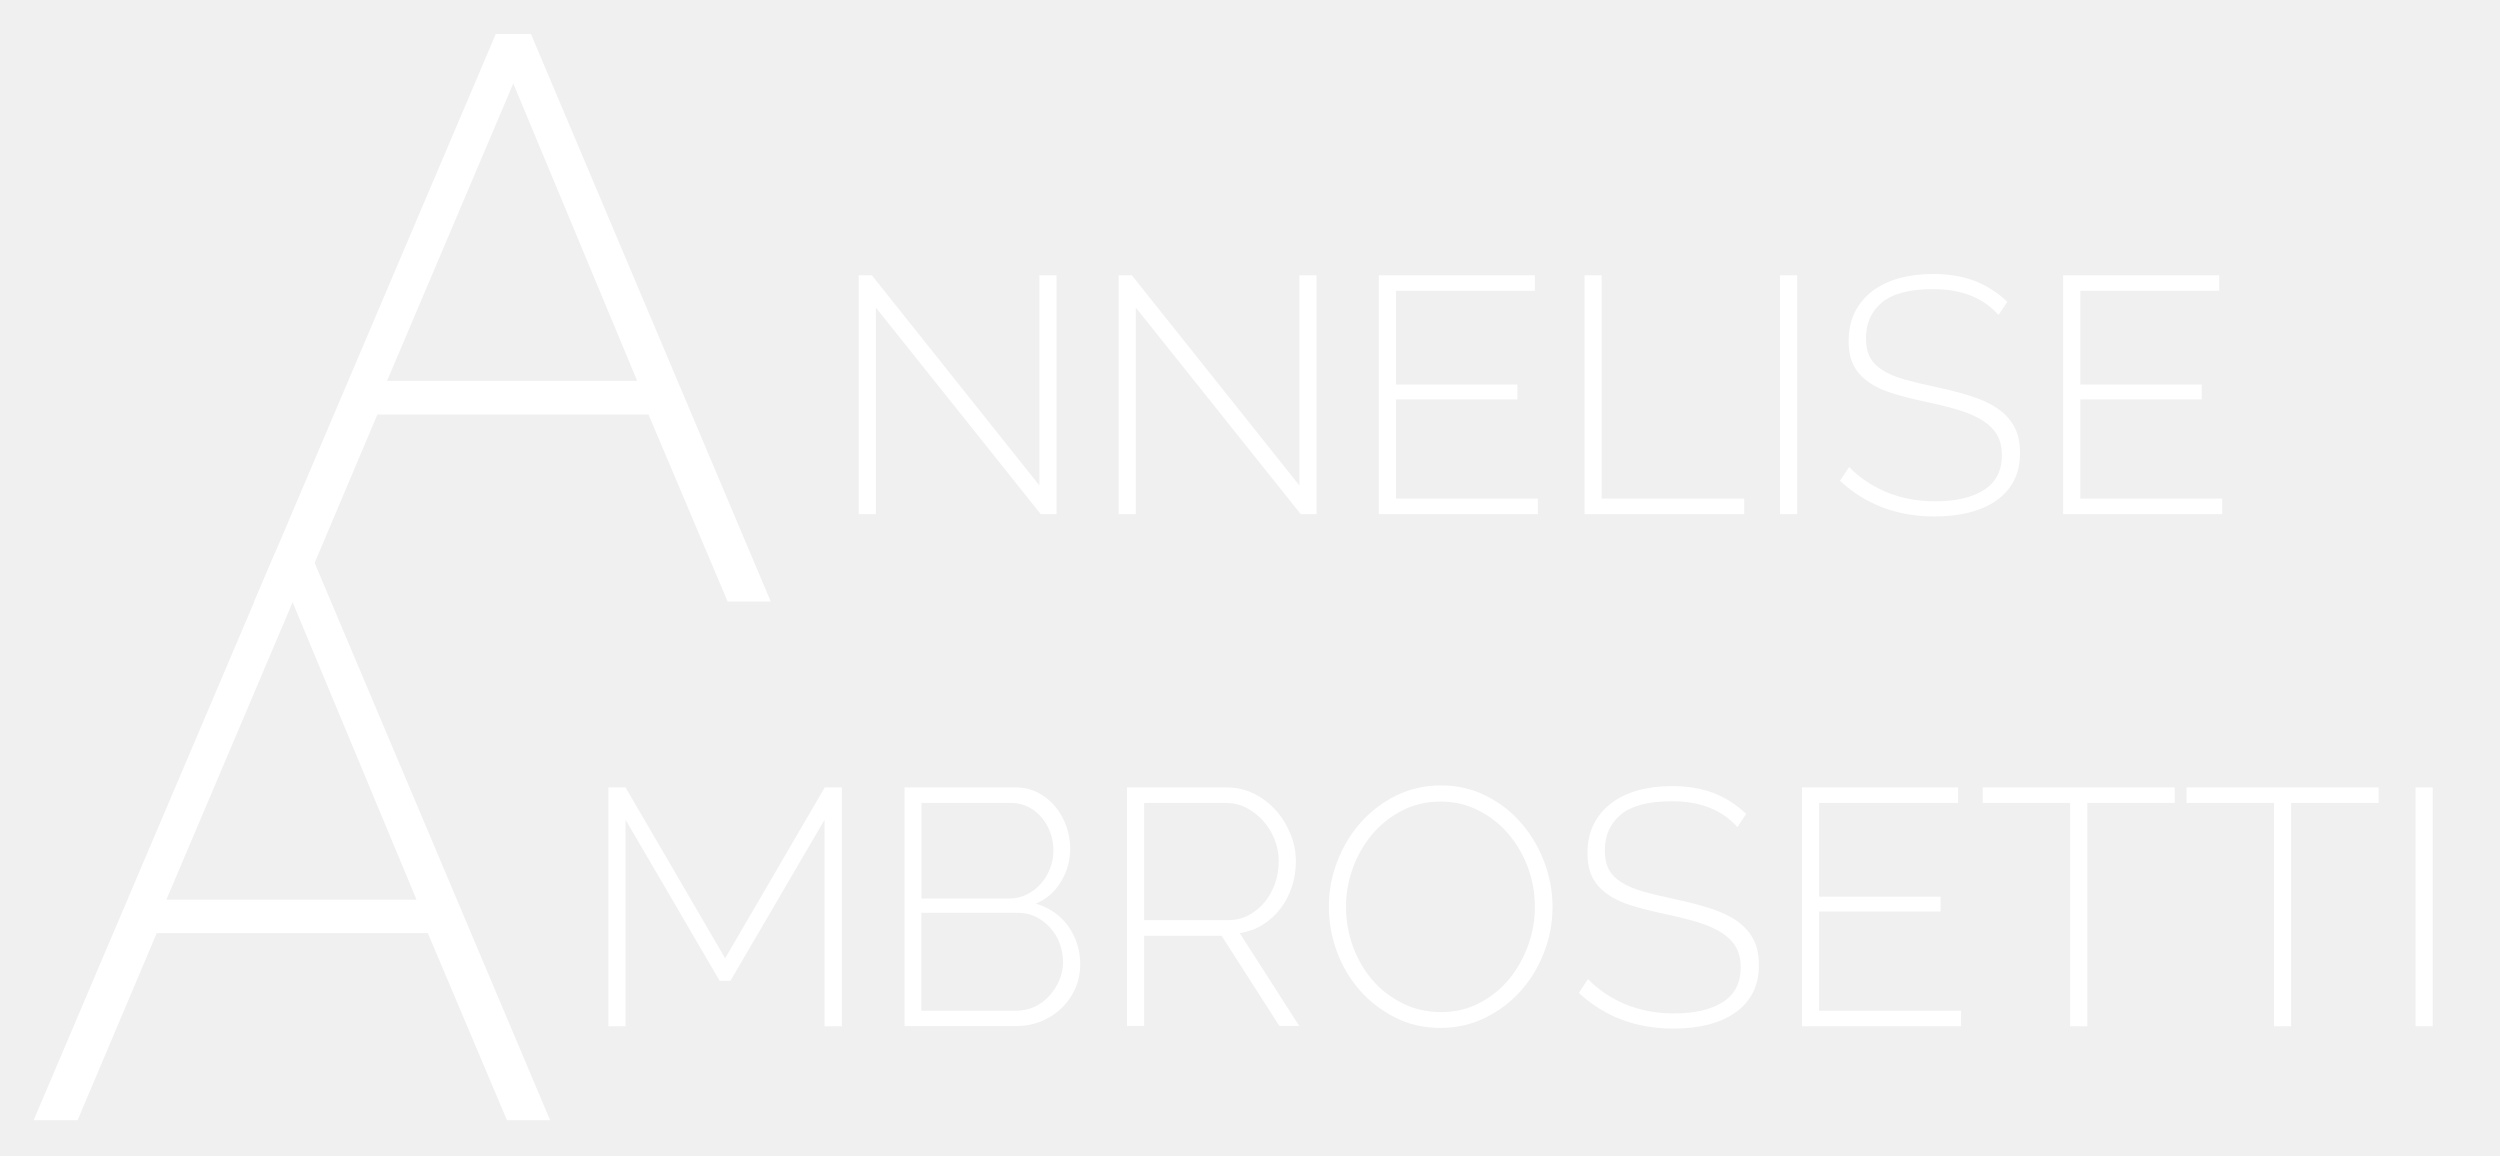
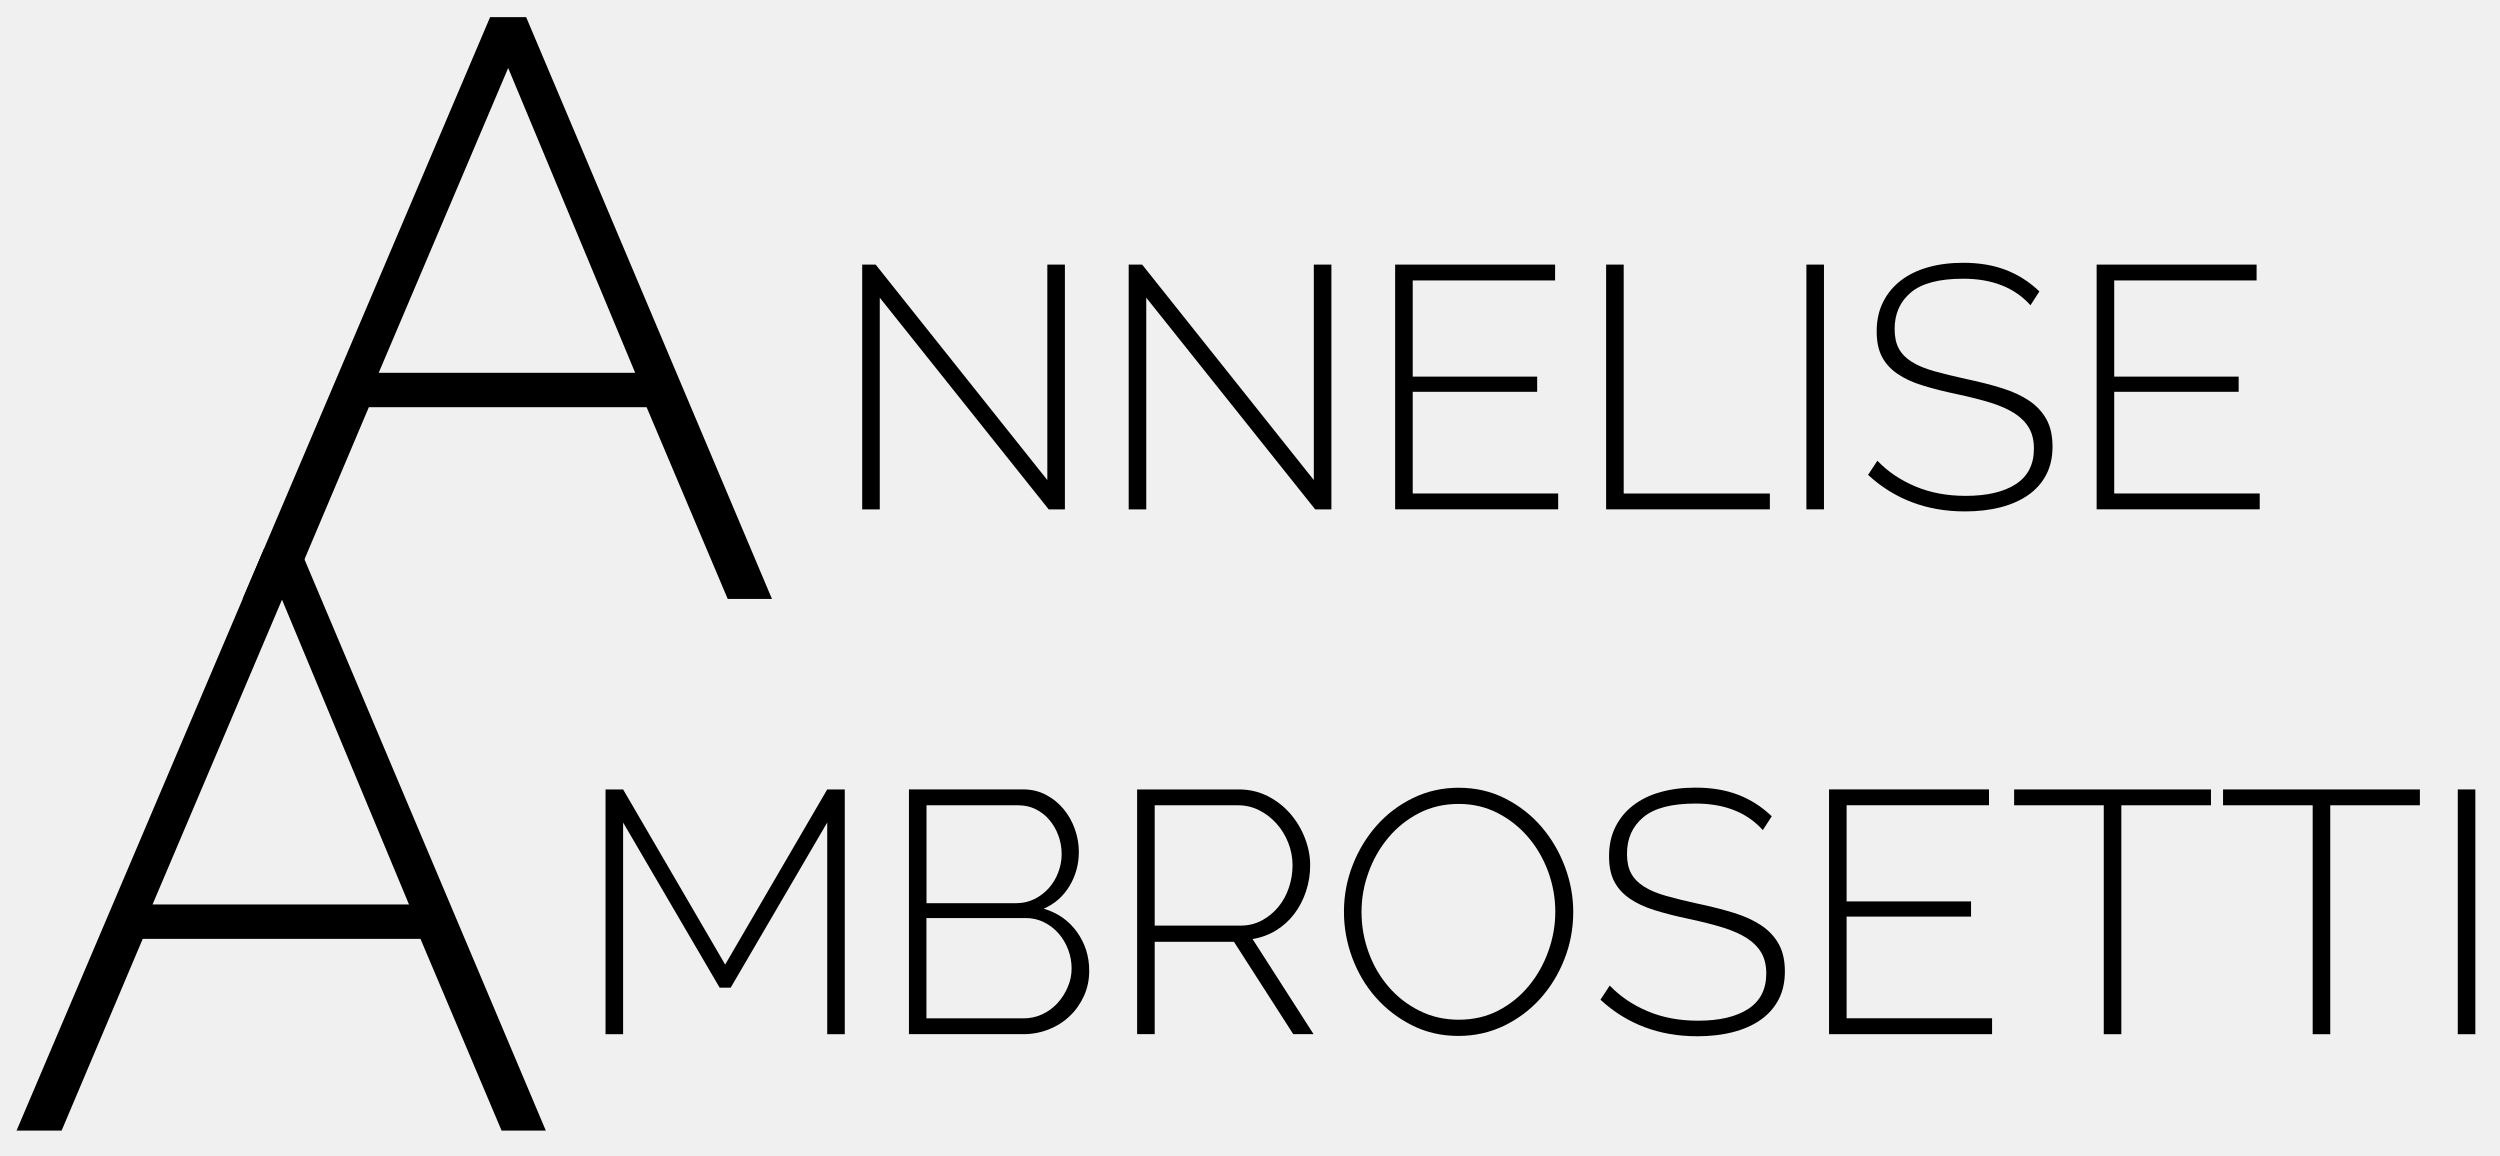
- <svg xmlns="http://www.w3.org/2000/svg" version="1.1" id="Layer_1" x="0px" y="0px" viewBox="0 0 150.11 69.4" style="enable-background:new 0 0 150.11 69.4;" xml:space="preserve">
-   <style type="text/css">
- 	.st0{fill:#FFFFFF;}
- </style>
+ <svg xmlns="http://www.w3.org/2000/svg" version="1.1" id="Layer_1" x="0px" y="0px" viewBox="0 0 607.52 280.88" style="enable-background:new 0 0 607.52 280.88;" xml:space="preserve">
  <g>
    <g>
-       <path d="M54.54,206.52h-4.49l10.22-29.02h3.57l10.22,29.02h-4.51l-2.16-6.49H56.71L54.54,206.52z M66.14,196.13l-4.07-12.69H62    l-4.07,12.69H66.14z" />
+       <path d="M54.54,418h-4.49l10.22-29.02h3.57L74.04,418h-4.51l-2.16-6.49H56.71L54.54,418z M66.14,407.61l-4.07-12.69H62    l-4.07,12.69H66.14z" />
    </g>
    <g>
-       <path d="M45.28,232.48h-4.49l10.22-29.02h3.57l10.22,29.02h-4.51l-2.16-6.49H47.46L45.28,232.48z M56.89,222.09l-4.07-12.69h-0.08    l-4.07,12.69H56.89z" />
+       <path d="M45.28,443.96h-4.49l10.22-29.02h3.57l10.22,29.02h-4.51l-2.16-6.49H47.46L45.28,443.96z M56.89,433.57l-4.07-12.69h-0.08    l-4.07,12.69H56.89z" />
    </g>
  </g>
  <g>
    <g>
-       <path class="st0" d="M29.77,2.04h2.11l14.4,34.08h-2.59l-4.75-11.23H22.66l-4.75,11.23h-2.64L29.77,2.04z M38.26,22.87L30.82,5.01    l-7.58,17.86H38.26z" />
+       <path d="M119.1,4.17h8.76l59.73,141.37h-10.75l-19.71-46.59h-67.5l-19.71,46.59H58.97L119.1,4.17z M154.35,90.59l-30.86-74.07    L92.03,90.59H154.35z" />
    </g>
    <g>
-       <path class="st0" d="M16.52,33.18h2.11l14.4,34.08h-2.59l-4.75-11.23H9.41L4.66,67.26H2.02L16.52,33.18z M25.01,54.02l-7.44-17.86    L9.99,54.02H25.01z" />
+       <path d="M64.15,133.38h8.76l59.73,141.37h-10.75l-19.71-46.59h-67.5l-19.71,46.59H4.02L64.15,133.38z M99.39,219.79l-30.86-74.07    l-31.46,74.07H99.39z" />
    </g>
    <g>
-       <path class="st0" d="M52.59,18.47v12.4h-1.03V16.53h0.79l10.06,12.62V16.53h1.03v14.34h-0.95L52.59,18.47z" />
-       <path class="st0" d="M68.2,18.47v12.4h-1.03V16.53h0.79l10.06,12.62V16.53h1.03v14.34H78.1L68.2,18.47z" />
-       <path class="st0" d="M92.34,29.94v0.93h-9.55V16.53h9.37v0.93h-8.34v5.63h7.29v0.89h-7.29v5.96H92.34z" />
-       <path class="st0" d="M95.14,30.87V16.53h1.03v13.41h8.56v0.93H95.14z" />
-       <path class="st0" d="M106.88,30.87V16.53h1.03v14.34H106.88z" />
-       <path class="st0" d="M120,18.91c-0.93-1.04-2.24-1.55-3.94-1.55c-1.4,0-2.42,0.27-3.06,0.8c-0.64,0.53-0.96,1.25-0.96,2.15    c0,0.46,0.08,0.84,0.24,1.14c0.16,0.3,0.41,0.56,0.76,0.78c0.34,0.22,0.78,0.4,1.3,0.55c0.53,0.15,1.16,0.3,1.9,0.46    c0.77,0.16,1.46,0.34,2.09,0.54c0.63,0.2,1.16,0.44,1.6,0.74c0.44,0.3,0.77,0.66,1.01,1.09c0.24,0.43,0.35,0.96,0.35,1.6    c0,0.63-0.12,1.18-0.37,1.66c-0.25,0.47-0.6,0.87-1.05,1.18c-0.45,0.32-0.99,0.56-1.62,0.72c-0.63,0.16-1.32,0.24-2.09,0.24    c-2.24,0-4.13-0.71-5.68-2.14l0.55-0.83c0.61,0.63,1.35,1.13,2.22,1.5c0.88,0.37,1.86,0.56,2.95,0.56c1.25,0,2.23-0.23,2.94-0.69    c0.71-0.46,1.06-1.15,1.06-2.08c0-0.47-0.09-0.87-0.28-1.2c-0.19-0.33-0.47-0.62-0.84-0.86c-0.37-0.24-0.84-0.45-1.4-0.63    c-0.57-0.17-1.23-0.34-1.98-0.5c-0.77-0.16-1.44-0.33-2.03-0.51c-0.59-0.18-1.08-0.41-1.47-0.69c-0.4-0.28-0.7-0.61-0.9-1    c-0.2-0.39-0.3-0.88-0.3-1.47c0-0.65,0.12-1.22,0.37-1.72c0.25-0.5,0.6-0.92,1.04-1.26c0.44-0.34,0.98-0.6,1.6-0.78    c0.62-0.17,1.31-0.26,2.06-0.26c0.93,0,1.76,0.14,2.48,0.41c0.73,0.28,1.39,0.7,1.98,1.26L120,18.91z" />
-       <path class="st0" d="M133.43,29.94v0.93h-9.55V16.53h9.37v0.93h-8.34v5.63h7.29v0.89h-7.29v5.96H133.43z" />
+       <path d="M213.79,72.34v51.44h-4.27V64.3h3.27l41.72,52.36V64.3h4.27v59.48h-3.94L213.79,72.34z" />
+       <path d="M278.55,72.34v51.44h-4.27V64.3h3.27l41.72,52.36V64.3h4.27v59.48h-3.94L278.55,72.34z" />
+       <path d="M378.65,119.92v3.85h-39.62V64.3h38.87v3.85h-34.6v23.37h30.24v3.69H343.3v24.71H378.65z" />
+       <path d="M390.3,123.78V64.3h4.27v55.63h35.52v3.85H390.3z" />
+       <path d="M438.97,123.78V64.3h4.27v59.48H438.97z" />
+       <path d="M493.42,74.18c-3.85-4.3-9.3-6.45-16.34-6.45c-5.81,0-10.04,1.1-12.69,3.31s-3.98,5.18-3.98,8.92    c0,1.9,0.33,3.48,1.01,4.73c0.67,1.26,1.72,2.33,3.14,3.23c1.42,0.89,3.22,1.65,5.4,2.26c2.18,0.62,4.8,1.26,7.87,1.93    c3.18,0.67,6.07,1.41,8.67,2.22c2.6,0.81,4.8,1.83,6.62,3.06c1.81,1.23,3.21,2.74,4.19,4.52c0.98,1.79,1.47,3.99,1.47,6.62    c0,2.63-0.52,4.91-1.55,6.87c-1.03,1.95-2.48,3.59-4.36,4.9c-1.87,1.31-4.1,2.3-6.7,2.97c-2.6,0.67-5.49,1.01-8.67,1.01    c-9.27,0-17.12-2.96-23.54-8.88l2.26-3.44c2.51,2.63,5.58,4.71,9.22,6.24c3.63,1.54,7.71,2.3,12.23,2.3    c5.19,0,9.26-0.95,12.19-2.85c2.93-1.9,4.4-4.78,4.4-8.63c0-1.95-0.39-3.61-1.17-4.98c-0.78-1.37-1.94-2.55-3.48-3.56    c-1.54-1-3.48-1.87-5.82-2.6c-2.35-0.73-5.08-1.42-8.21-2.09c-3.18-0.67-5.99-1.38-8.42-2.14c-2.43-0.75-4.47-1.7-6.12-2.85    c-1.65-1.14-2.89-2.53-3.73-4.15c-0.84-1.62-1.26-3.66-1.26-6.12c0-2.68,0.51-5.05,1.55-7.12c1.03-2.07,2.47-3.81,4.32-5.24    c1.84-1.42,4.05-2.5,6.62-3.22c2.57-0.73,5.42-1.09,8.54-1.09c3.85,0,7.29,0.57,10.3,1.72c3.02,1.15,5.75,2.89,8.21,5.24    L493.42,74.18z" />
+       <path d="M549.13,119.92v3.85h-39.63V64.3h38.87v3.85h-34.6v23.37h30.24v3.69h-30.24v24.71H549.13z" />
    </g>
    <g>
-       <path class="st0" d="M49.51,61.62v-12.4l-5.65,9.67h-0.65l-5.65-9.67v12.4h-1.03V47.28h1.03l5.98,10.26l5.98-10.26h1.03v14.34    H49.51z" />
-       <path class="st0" d="M64.86,57.9c0,0.53-0.1,1.01-0.3,1.46c-0.2,0.45-0.48,0.85-0.83,1.18c-0.35,0.34-0.76,0.6-1.23,0.79    c-0.47,0.19-0.97,0.28-1.49,0.28h-6.7V47.28h6.68c0.5,0,0.95,0.11,1.35,0.32c0.4,0.22,0.75,0.49,1.03,0.84    c0.28,0.34,0.5,0.73,0.66,1.17c0.15,0.44,0.23,0.88,0.23,1.32c0,0.73-0.18,1.39-0.55,2c-0.36,0.61-0.87,1.05-1.51,1.33    c0.82,0.24,1.47,0.7,1.95,1.36C64.62,56.3,64.86,57.05,64.86,57.9z M55.33,48.21v5.74h5.25c0.39,0,0.75-0.08,1.07-0.24    c0.32-0.16,0.6-0.37,0.84-0.64c0.24-0.26,0.42-0.57,0.56-0.92c0.13-0.35,0.2-0.71,0.2-1.07c0-0.39-0.06-0.76-0.19-1.1    c-0.13-0.34-0.3-0.65-0.53-0.91c-0.22-0.26-0.49-0.47-0.8-0.63c-0.31-0.15-0.65-0.23-1.03-0.23H55.33z M63.83,57.76    c0-0.38-0.07-0.74-0.2-1.1c-0.13-0.36-0.32-0.67-0.57-0.95c-0.24-0.28-0.53-0.49-0.86-0.66c-0.33-0.16-0.68-0.24-1.06-0.24h-5.82    v5.88H61c0.4,0,0.78-0.08,1.12-0.24c0.34-0.16,0.64-0.38,0.89-0.66c0.25-0.28,0.45-0.59,0.6-0.94    C63.76,58.5,63.83,58.14,63.83,57.76z" />
-       <path class="st0" d="M67.67,61.62V47.28h5.96c0.61,0,1.16,0.13,1.68,0.38c0.51,0.26,0.95,0.6,1.32,1.02    c0.37,0.42,0.66,0.9,0.87,1.43c0.21,0.53,0.31,1.07,0.31,1.61c0,0.53-0.08,1.03-0.24,1.52c-0.16,0.49-0.39,0.93-0.69,1.32    c-0.3,0.39-0.65,0.71-1.07,0.97c-0.42,0.26-0.88,0.42-1.37,0.5l3.57,5.57h-1.19l-3.47-5.41H68.7v5.41H67.67z M68.7,55.25h5.03    c0.46,0,0.88-0.1,1.25-0.3c0.38-0.2,0.7-0.47,0.97-0.8c0.27-0.33,0.47-0.71,0.62-1.13c0.14-0.42,0.21-0.86,0.21-1.3    c0-0.46-0.08-0.9-0.25-1.32c-0.17-0.42-0.4-0.8-0.69-1.12c-0.29-0.32-0.63-0.58-1.01-0.78s-0.8-0.29-1.24-0.29H68.7V55.25z" />
-       <path class="st0" d="M86.49,61.72c-1,0-1.91-0.21-2.73-0.63c-0.82-0.42-1.53-0.96-2.12-1.64c-0.59-0.67-1.05-1.45-1.37-2.32    c-0.32-0.88-0.48-1.77-0.48-2.69c0-0.96,0.17-1.87,0.52-2.75c0.34-0.88,0.81-1.65,1.41-2.32c0.6-0.67,1.31-1.21,2.13-1.61    c0.82-0.4,1.71-0.6,2.67-0.6c1,0,1.91,0.21,2.74,0.64c0.83,0.42,1.54,0.98,2.12,1.67c0.59,0.69,1.04,1.46,1.36,2.33    c0.32,0.87,0.48,1.75,0.48,2.64c0,0.97-0.17,1.89-0.52,2.77c-0.34,0.88-0.81,1.65-1.41,2.31c-0.6,0.67-1.31,1.2-2.13,1.6    C88.34,61.52,87.45,61.72,86.49,61.72z M80.82,54.45c0,0.82,0.14,1.61,0.41,2.37c0.28,0.76,0.67,1.43,1.17,2.02    c0.5,0.59,1.11,1.05,1.81,1.4c0.7,0.35,1.47,0.53,2.3,0.53c0.86,0,1.64-0.18,2.33-0.55c0.69-0.36,1.29-0.84,1.78-1.44    c0.49-0.6,0.87-1.28,1.14-2.03c0.27-0.75,0.4-1.52,0.4-2.3c0-0.82-0.14-1.61-0.42-2.37c-0.28-0.76-0.68-1.43-1.18-2.02    c-0.5-0.59-1.1-1.05-1.79-1.4c-0.69-0.35-1.44-0.53-2.26-0.53c-0.86,0-1.64,0.18-2.34,0.55c-0.7,0.36-1.3,0.85-1.8,1.44    c-0.5,0.6-0.88,1.28-1.15,2.03C80.95,52.9,80.82,53.67,80.82,54.45z" />
-       <path class="st0" d="M104.32,49.66c-0.93-1.04-2.24-1.55-3.94-1.55c-1.4,0-2.42,0.27-3.06,0.8c-0.64,0.53-0.96,1.25-0.96,2.15    c0,0.46,0.08,0.84,0.24,1.14c0.16,0.3,0.41,0.56,0.76,0.78c0.34,0.22,0.78,0.4,1.3,0.55c0.53,0.15,1.16,0.3,1.9,0.46    c0.77,0.16,1.46,0.34,2.09,0.54c0.63,0.2,1.16,0.44,1.6,0.74c0.44,0.3,0.77,0.66,1.01,1.09c0.24,0.43,0.35,0.96,0.35,1.6    c0,0.63-0.12,1.18-0.37,1.66c-0.25,0.47-0.6,0.87-1.05,1.18c-0.45,0.32-0.99,0.56-1.62,0.72c-0.63,0.16-1.32,0.24-2.09,0.24    c-2.24,0-4.13-0.71-5.68-2.14l0.55-0.83c0.61,0.63,1.35,1.13,2.22,1.5c0.88,0.37,1.86,0.56,2.95,0.56c1.25,0,2.23-0.23,2.94-0.69    c0.71-0.46,1.06-1.15,1.06-2.08c0-0.47-0.09-0.87-0.28-1.2c-0.19-0.33-0.47-0.62-0.84-0.86c-0.37-0.24-0.84-0.45-1.4-0.63    c-0.57-0.17-1.23-0.34-1.98-0.5c-0.77-0.16-1.44-0.33-2.03-0.51c-0.59-0.18-1.08-0.41-1.47-0.69c-0.4-0.28-0.7-0.61-0.9-1    c-0.2-0.39-0.3-0.88-0.3-1.47c0-0.65,0.12-1.22,0.37-1.72c0.25-0.5,0.6-0.92,1.04-1.26c0.44-0.34,0.98-0.6,1.6-0.78    c0.62-0.17,1.31-0.26,2.06-0.26c0.93,0,1.76,0.14,2.48,0.41c0.73,0.28,1.39,0.7,1.98,1.26L104.32,49.66z" />
-       <path class="st0" d="M117.75,60.69v0.93h-9.55V47.28h9.37v0.93h-8.34v5.63h7.29v0.89h-7.29v5.96H117.75z" />
-       <path class="st0" d="M130.58,48.21h-5.25v13.41h-1.03V48.21h-5.25v-0.93h11.53V48.21z" />
-       <path class="st0" d="M142.82,48.21h-5.25v13.41h-1.03V48.21h-5.25v-0.93h11.53V48.21z" />
-       <path class="st0" d="M145.04,61.62V47.28h1.03v14.34H145.04z" />
+       <path d="M201.02,251.32v-51.44l-23.46,40.13h-2.68l-23.46-40.13v51.44h-4.27v-59.48h4.27l24.8,42.56l24.8-42.56h4.27v59.48H201.02    z" />
+       <path d="M264.69,235.9c0,2.18-0.42,4.2-1.26,6.07c-0.84,1.87-1.98,3.51-3.43,4.9c-1.45,1.4-3.16,2.49-5.11,3.27    c-1.96,0.78-4.02,1.17-6.2,1.17h-27.81v-59.48h27.73c2.07,0,3.94,0.45,5.61,1.34c1.68,0.89,3.1,2.05,4.27,3.48    c1.17,1.42,2.08,3.04,2.72,4.86c0.64,1.82,0.96,3.64,0.96,5.49c0,3.02-0.76,5.78-2.26,8.29c-1.51,2.51-3.6,4.36-6.28,5.53    c3.41,1.01,6.1,2.89,8.08,5.66C263.69,229.24,264.69,232.39,264.69,235.9z M225.15,195.69v23.79h21.78c1.62,0,3.1-0.33,4.44-1    c1.34-0.67,2.5-1.55,3.48-2.64c0.98-1.09,1.75-2.36,2.3-3.81c0.56-1.45,0.84-2.93,0.84-4.44c0-1.62-0.27-3.14-0.8-4.57    c-0.53-1.42-1.26-2.68-2.18-3.77c-0.92-1.09-2.02-1.95-3.31-2.6c-1.29-0.64-2.71-0.96-4.27-0.96H225.15z M260.41,235.32    c0-1.56-0.28-3.08-0.84-4.57c-0.56-1.48-1.34-2.79-2.35-3.94c-1.01-1.14-2.19-2.05-3.56-2.72c-1.37-0.67-2.84-1-4.4-1h-24.13    v24.38h23.54c1.68,0,3.23-0.33,4.65-1.01c1.42-0.67,2.65-1.58,3.69-2.72c1.03-1.14,1.86-2.44,2.47-3.9    C260.11,238.39,260.41,236.88,260.41,235.32z" />
+       <path d="M276.33,251.32v-59.48h24.71c2.51,0,4.83,0.53,6.95,1.59c2.12,1.06,3.95,2.47,5.49,4.23c1.54,1.76,2.74,3.74,3.6,5.95    c0.87,2.21,1.3,4.43,1.3,6.66c0,2.18-0.33,4.29-1.01,6.32c-0.67,2.04-1.62,3.87-2.85,5.49c-1.23,1.62-2.71,2.96-4.44,4.02    c-1.73,1.06-3.63,1.76-5.7,2.09l14.83,23.12h-4.94l-14.41-22.45H280.6v22.45H276.33z M280.6,224.93h20.86    c1.9,0,3.63-0.42,5.19-1.26c1.56-0.84,2.9-1.94,4.02-3.31c1.12-1.37,1.97-2.93,2.55-4.69c0.59-1.76,0.88-3.56,0.88-5.4    c0-1.9-0.35-3.73-1.05-5.49c-0.7-1.76-1.65-3.31-2.85-4.65c-1.2-1.34-2.6-2.42-4.19-3.22c-1.59-0.81-3.31-1.22-5.15-1.22H280.6    V224.93z" />
+       <path d="M354.41,251.74c-4.13,0-7.9-0.87-11.31-2.6c-3.41-1.73-6.34-3.99-8.8-6.79c-2.46-2.79-4.35-6-5.7-9.63    c-1.34-3.63-2.01-7.34-2.01-11.14c0-3.96,0.71-7.76,2.14-11.39c1.42-3.63,3.38-6.84,5.86-9.63c2.48-2.79,5.43-5.01,8.84-6.66    c3.41-1.65,7.09-2.47,11.06-2.47c4.13,0,7.92,0.88,11.35,2.64c3.43,1.76,6.37,4.06,8.8,6.91c2.43,2.85,4.31,6.07,5.66,9.68    c1.34,3.6,2.01,7.25,2.01,10.93c0,4.02-0.71,7.85-2.14,11.48c-1.42,3.63-3.38,6.83-5.86,9.59c-2.49,2.76-5.43,4.97-8.84,6.62    C362.06,250.91,358.37,251.74,354.41,251.74z M330.86,221.58c0,3.41,0.57,6.69,1.72,9.84c1.14,3.16,2.76,5.95,4.86,8.38    c2.09,2.43,4.59,4.37,7.5,5.82c2.9,1.45,6.09,2.18,9.55,2.18c3.57,0,6.8-0.75,9.68-2.26c2.88-1.51,5.33-3.5,7.37-5.99    c2.04-2.48,3.62-5.29,4.73-8.42c1.12-3.13,1.68-6.31,1.68-9.55c0-3.41-0.59-6.69-1.76-9.84c-1.17-3.15-2.81-5.95-4.9-8.38    c-2.09-2.43-4.57-4.37-7.41-5.82c-2.85-1.45-5.98-2.18-9.38-2.18c-3.57,0-6.81,0.75-9.72,2.26c-2.9,1.51-5.39,3.51-7.45,5.99    c-2.07,2.49-3.66,5.29-4.78,8.42C331.42,215.16,330.86,218.34,330.86,221.58z" />
+       <path d="M428.38,201.72c-3.85-4.3-9.3-6.45-16.34-6.45c-5.81,0-10.04,1.1-12.69,3.31s-3.98,5.18-3.98,8.92    c0,1.9,0.33,3.48,1.01,4.73c0.67,1.26,1.72,2.33,3.14,3.23c1.42,0.89,3.22,1.65,5.4,2.26c2.18,0.62,4.8,1.26,7.87,1.93    c3.18,0.67,6.07,1.41,8.67,2.22c2.6,0.81,4.8,1.83,6.62,3.06c1.81,1.23,3.21,2.74,4.19,4.52c0.98,1.79,1.47,3.99,1.47,6.62    c0,2.63-0.52,4.91-1.55,6.87c-1.03,1.95-2.48,3.59-4.36,4.9c-1.87,1.31-4.1,2.3-6.7,2.97c-2.6,0.67-5.49,1.01-8.67,1.01    c-9.27,0-17.12-2.96-23.54-8.88l2.26-3.44c2.51,2.63,5.58,4.71,9.22,6.24c3.63,1.54,7.71,2.3,12.23,2.3    c5.19,0,9.26-0.95,12.19-2.85c2.93-1.9,4.4-4.78,4.4-8.63c0-1.95-0.39-3.61-1.17-4.98c-0.78-1.37-1.94-2.55-3.48-3.56    c-1.54-1-3.48-1.87-5.82-2.6c-2.35-0.73-5.08-1.42-8.21-2.09c-3.18-0.67-5.99-1.38-8.42-2.14c-2.43-0.75-4.47-1.7-6.12-2.85    c-1.65-1.14-2.89-2.53-3.73-4.15c-0.84-1.62-1.26-3.66-1.26-6.12c0-2.68,0.51-5.05,1.55-7.12c1.03-2.07,2.47-3.81,4.32-5.24    c1.84-1.42,4.05-2.5,6.62-3.22c2.57-0.73,5.42-1.09,8.54-1.09c3.85,0,7.29,0.57,10.3,1.72c3.02,1.15,5.75,2.89,8.21,5.24    L428.38,201.72z" />
+       <path d="M484.09,247.46v3.85h-39.62v-59.48h38.87v3.85h-34.6v23.37h30.24v3.69h-30.24v24.71H484.09z" />
+       <path d="M537.28,195.69H515.5v55.63h-4.27v-55.63h-21.78v-3.85h47.83V195.69z" />
+       <path d="M588.05,195.69h-21.78v55.63h-4.27v-55.63h-21.78v-3.85h47.83V195.69z" />
+       <path d="M597.26,251.32v-59.48h4.27v59.48H597.26z" />
    </g>
  </g>
</svg>
